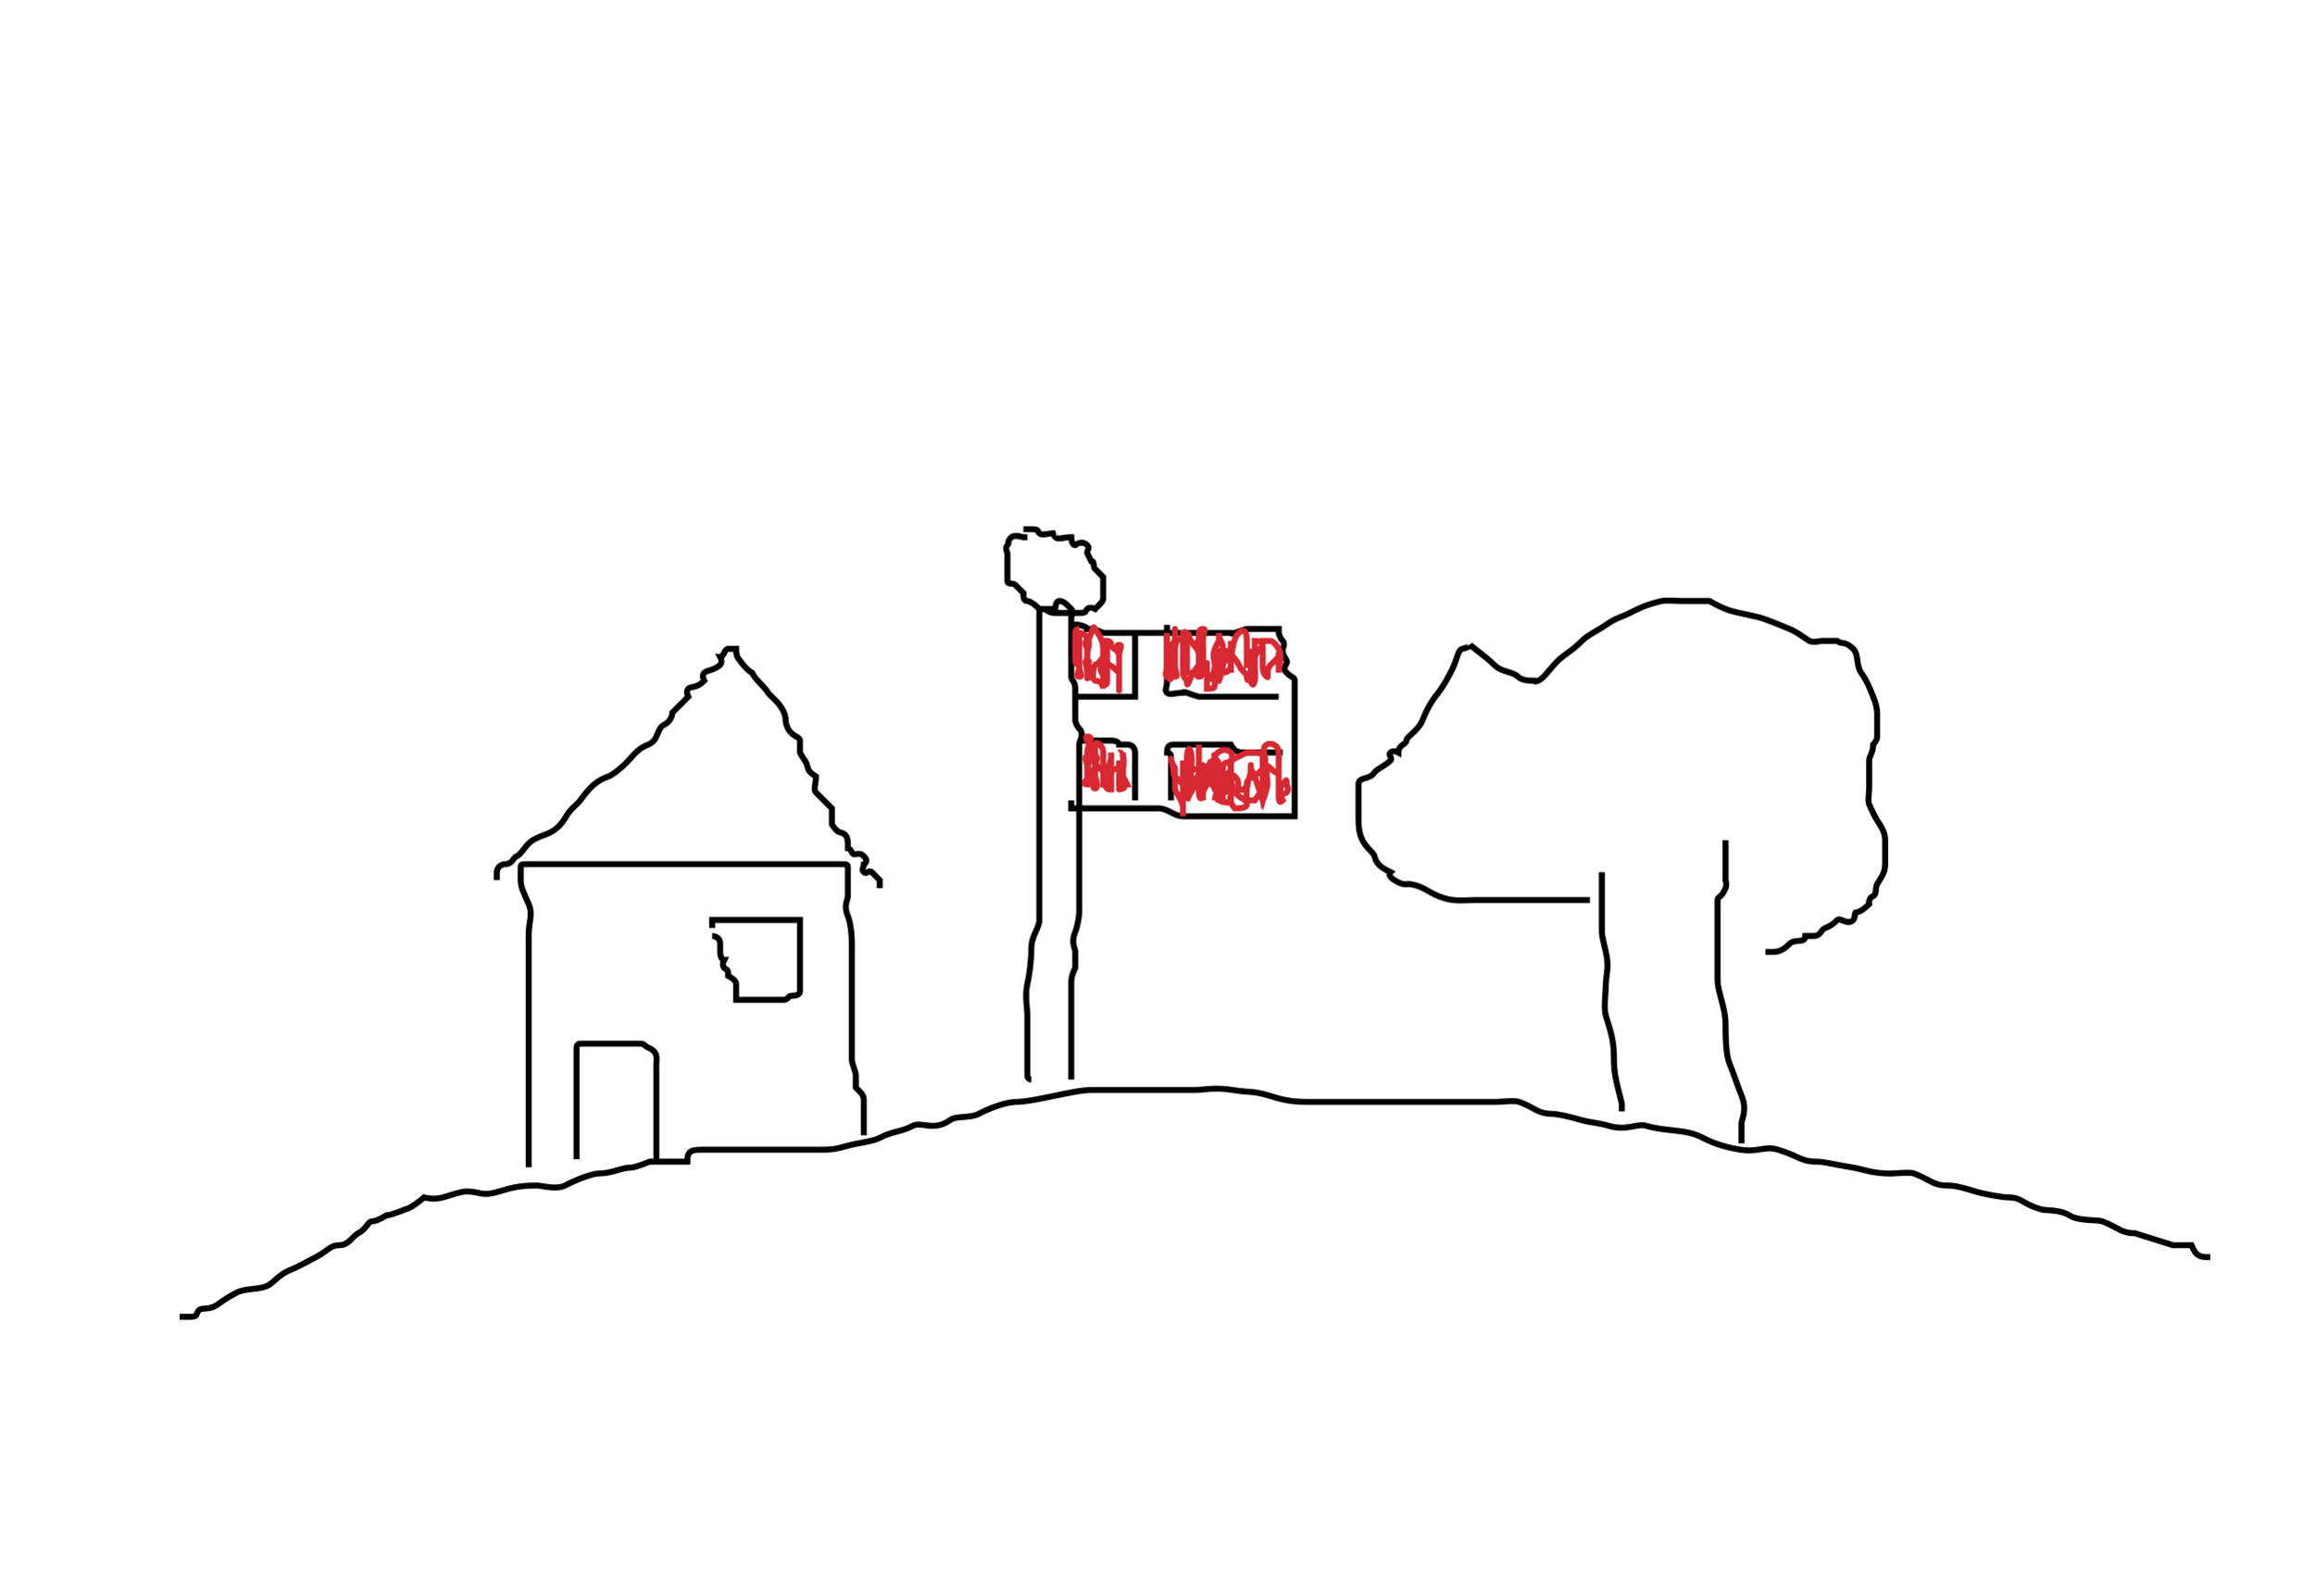
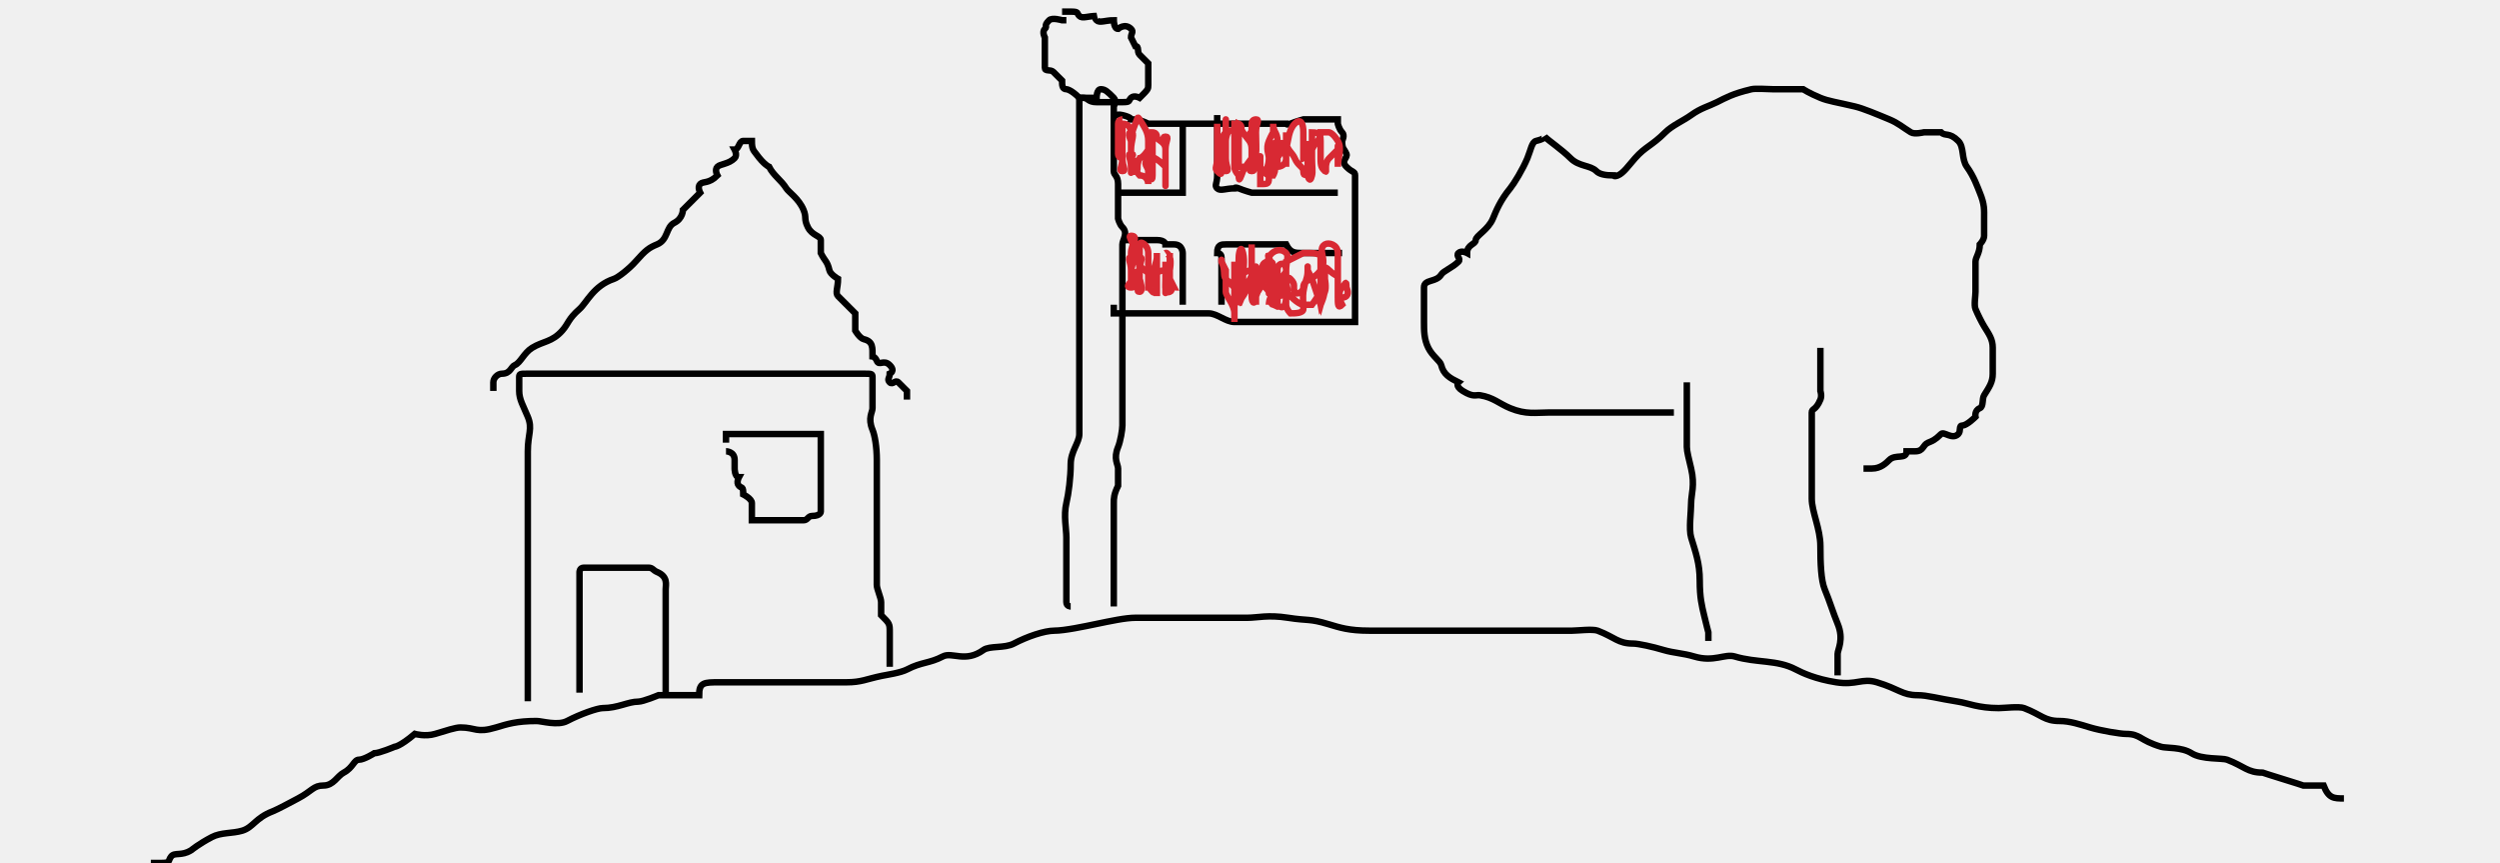
- <svg xmlns="http://www.w3.org/2000/svg" width="580" height="400">
+ <svg xmlns="http://www.w3.org/2000/svg" width="100%" viewBox="10 130 580 200">
  <g>
-     <rect fill="#ffffff" id="canvas_background" height="402" width="582" y="-1" x="-1" />
+     <rect fill="transparent" id="canvas_background" height="402" width="582" y="-1" x="-1" />
    <g display="none" overflow="visible" y="0" x="0" height="100%" width="100%" id="canvasGrid">
      <rect fill="url(#gridpattern)" stroke-width="0" y="0" x="0" height="100%" width="100%" />
    </g>
  </g>
  <g>
    <path stroke="#000" d="m45.008,330.208c0,0 1.178,0 2.356,0c2.356,0 1.523,-0.439 2.356,-1.497c0.833,-1.059 2.356,0 4.713,-1.497c0,0 1.634,-1.374 4.713,-2.994c2.177,-1.146 4.776,-0.809 7.069,-1.497c2.564,-0.769 3.004,-2.927 7.069,-4.491c1.128,-0.434 4.352,-2.184 5.891,-2.994c3.266,-1.719 3.535,-2.994 5.891,-2.994c2.356,0 3.174,-2.184 4.713,-2.994c2.177,-1.146 2.356,-2.994 3.535,-2.994c1.178,0 3.535,-1.497 3.535,-1.497c1.178,0 4.713,-1.497 4.713,-1.497c0,0 1.178,0 4.713,-2.994c0,0 2.42,0.688 4.713,0c2.564,-0.769 4.713,-1.497 5.891,-1.497c3.535,0 3.661,1.376 8.248,0c2.564,-0.769 4.713,-1.497 9.426,-1.497c1.178,0 4.892,1.146 7.069,0c3.079,-1.621 7.069,-2.994 8.248,-2.994c3.535,0 5.891,-1.497 8.248,-1.497c1.178,0 4.713,-1.497 4.713,-1.497c1.178,0 2.356,0 4.713,0c0,0 0,0 1.178,0c1.178,0 3.535,0 3.535,0c0,-2.994 1.178,-2.994 4.713,-2.994c0,0 0,0 1.178,0c3.535,0 3.535,0 3.535,0c2.356,0 4.713,0 4.713,0c1.178,0 4.713,0 4.713,0c2.356,0 4.713,0 7.069,0c2.356,0 7.069,0 8.248,0c3.535,0 4.57,-0.739 8.248,-1.497c1.163,-0.24 4.352,-0.687 5.891,-1.497c3.266,-1.719 5.169,-1.374 8.248,-2.994c2.177,-1.146 5.198,1.544 9.426,-1.497c1.45,-1.043 4.892,-0.351 7.069,-1.497c3.079,-1.621 7.069,-2.994 9.426,-2.994c2.356,0 7.1,-1.018 9.426,-1.497c3.678,-0.758 7.069,-1.497 9.426,-1.497c2.356,0 7.069,0 8.248,0c3.535,0 5.891,0 8.248,0c4.713,0 5.891,0 9.426,0c2.356,0 4.748,-0.732 9.426,0c4.822,0.754 4.839,0.121 9.426,1.497c2.564,0.769 4.713,1.497 9.426,1.497c1.178,0 4.713,0 9.426,0c1.178,0 4.713,0 5.891,0c3.535,0 4.713,0 8.248,0c2.356,0 4.713,0 9.426,0c1.178,0 4.713,0 4.713,0c4.713,0 5.891,0 9.426,0c1.178,0 4.764,-0.434 5.891,0c4.066,1.564 4.713,2.994 8.248,2.994c1.178,0 4.505,0.728 7.069,1.497c2.293,0.688 4.505,0.728 7.069,1.497c4.587,1.376 7.132,-0.688 9.426,0c5.128,1.538 9.785,0.703 14.139,2.994c1.539,0.81 4.604,2.24 9.426,2.994c4.678,0.732 5.986,-1.032 9.426,0c5.128,1.538 5.891,2.994 9.426,2.994c2.356,0 4.604,0.743 9.426,1.497c2.339,0.366 4.713,1.497 9.426,1.497c1.178,0 4.764,-0.434 5.891,0c4.066,1.564 4.713,2.994 8.248,2.994c2.356,0 4.776,0.809 7.069,1.497c2.564,0.769 7.069,1.497 8.248,1.497c3.535,0 3.119,1.456 8.248,2.994c1.147,0.344 4.713,0 7.069,1.497c2.356,1.497 7.12,1.063 8.248,1.497c4.066,1.564 4.713,2.994 8.248,2.994c0,0 2.42,0.809 4.713,1.497c2.564,0.769 4.713,1.497 4.713,1.497c2.356,0 4.713,0 4.713,0c1.178,2.994 2.356,2.994 4.713,2.994l0,0l0,0" id="svg_2" stroke-width="1.5" fill="none" />
    <path d="m132.5,292.7c0,0 0,0 0,-2c0,0 0,-1 0,-2c0,-3 0,-6 0,-8c0,-4 0,-7 0,-10c0,-4 0,-6 0,-10c0,-2 0,-4 0,-8c0,-2 0,-4 0,-8c0,-4 0,-7 0,-10c0,-4 1.148,-5.228 0,-8c-1.082,-2.613 -2,-4 -2,-6c0,0 0,-2 0,-3c0,-1 0,-1 2,-1c0,0 1,0 4,0c1,0 4,0 8,0c4,0 8,0 12,0c4,0 10,0 16,0c4,0 10,0 16,0c4,0 8,0 12,0c2,0 4,0 8,0c0,0 1,0 2,0c2,0 2,0 2,1c0,1 0,3 0,3c0,1 0,2 0,4c0,1 -1.148,2.228 0,5c0.541,1.307 1,4 1,7c0,1 0,4 0,5c0,1 0,3 0,4c0,1 0,3 0,3c0,2 0,2 0,4c0,1 0,2 0,4c0,0 0,2 0,2c0,2 0,2 0,3c0,1 0,3 0,4c0,1 1,3 1,4c0,1 0,3 0,3c2,2 2,2 2,4c0,0 0,2 0,2c0,2 0,2 0,3l0,1l0,0l0,2" id="svg_7" fill-opacity="null" stroke-opacity="null" stroke-width="1.5" stroke="#000" fill="none" />
    <path d="m124.5,220.7c0,0 0,-2 0,-2c0,-1 1,-2 2,-2c2,0 2.076,-1.617 3,-2c1.307,-0.541 2.098,-2.824 4,-4c2.552,-1.577 4.614,-1.297 7,-4c1.48,-1.676 1.297,-2.614 4,-5c1.676,-1.48 3.257,-5.419 8,-7c0.949,-0.316 3.52,-2.324 5,-4c2.386,-2.703 3.152,-3.235 5,-4c2.613,-1.082 2,-4 4,-5c2,-1 2,-3 2,-3c1,-1 2,-2 4,-4c0,0 -0.707,-1.293 0,-2c0.707,-0.707 2,0 4,-2c0,0 -0.707,-1.293 0,-2c0.707,-0.707 2.586,-0.586 4,-2c0.707,-0.707 0,-2 0,-2c1,0 1,-2 2,-2c0,0 2,0 2,0c0,2 0.415,2.189 1,3c1.849,2.565 3,3 3,3c1,2 2.824,3.098 4,5c0.526,0.851 2.918,2.387 4,5c0.765,1.848 0,2 1,4c1,2 3,2 3,3c0,1 0,3 0,3c1,2 1.486,1.824 2,4c0.23,0.973 2,2 2,2c0,2 -0.707,3.293 0,4c0.707,0.707 1.293,1.293 2,2c0.707,0.707 2,2 2,2c0,2 0,2 0,4c0,0 1.027,1.77 2,2c2.176,0.514 2,2 2,4c0,0 0.617,0.076 1,1c0.541,1.307 1.586,-0.414 3,1c1.414,1.414 0,2 0,2c0,1 -0.707,1.293 0,2c0.707,0.707 1.293,-0.707 2,0c1.414,1.414 2,2 2,2l0,1l0,1" id="svg_14" fill-opacity="null" stroke-opacity="null" stroke-width="1.5" stroke="#000" fill="none" />
    <path d="m144.5,290.7c0,0 0,0 0,-1c0,-1 0,-1 0,-3c0,0 0,-1 0,-2c0,0 0,-2 0,-2c0,-1 0,-2 0,-2c0,-2 0,-2 0,-3c0,-1 0,-1 0,-3c0,0 0,-1 0,-2c0,0 0,-2 0,-2c0,-1 0,-2 0,-2c0,-2 0,-2 0,-3c0,-1 0,-1 0,-3c0,0 0,-1 1,-1c1,0 3,0 3,0c0,0 2,0 4,0c0,0 0,0 1,0c1,0 3,0 3,0c0,0 1,0 2,0c2,0 2,0 2,0c1,0 1.076,0.617 2,1c2.613,1.082 2,3 2,4c0,0 0,2 0,2c0,2 0,2 0,4c0,1 0,2 0,2c0,2 0,2 0,3c0,1 0,1 0,3c0,0 0,1 0,2c0,0 0,2 0,2c0,1 0,2 0,2c0,2 0,2 0,3l0,0l0,1" id="svg_15" fill-opacity="null" stroke-opacity="null" stroke-width="1.5" stroke="#000" fill="none" />
    <path d="m178.5,234.7c0,0 2,0 2,2c0,0 0,1 0,2c0,0 0,2 1,2c0,0 -0.707,1.293 0,2c0.707,0.707 1,0 1,2c0,0 2,1 2,2c0,0 0,2 0,2c0,1 0,2 0,2c0,0 0,0 1,0c1,0 3,0 3,0c0,0 1,0 2,0c2,0 2,0 2,0c1,0 2,0 4,0c0,0 0,0 0,0c1,0 1,-1 2,-1c2,0 2,-1 2,-1c0,0 0,0 0,-2c0,0 0,-1 0,-2c0,0 0,-2 0,-3c0,-1 0,-1 0,-3c0,0 0,-1 0,-2c0,0 0,-2 0,-2c0,-1 0,-2 0,-2c0,-2 0,-2 0,-2c0,0 -2,0 -3,0c-1,0 -1,0 -1,0c-2,0 -3,0 -4,0c0,0 0,0 -2,0c-1,0 -2,0 -2,0c0,0 -2,0 -3,0c-1,0 -1,0 -1,0c-2,0 -3,0 -4,0c0,0 0,0 -2,0l0,2" id="svg_16" fill-opacity="null" stroke-opacity="null" stroke-width="1.5" stroke="#000" fill="none" />
    <path d="m406.5,278.7c0,0 0,-1 0,-2c0,0 -0.54,-2.053 -1,-4c-0.514,-2.176 -1,-4 -1,-8c0,-4 -0.955,-6.549 -2,-10c-0.58,-1.914 0,-6 0,-8c0,-2 0.919,-4.107 0,-8c-0.514,-2.176 -1,-4 -1,-5c0,-1 0,-3 0,-4c0,-1 0,-3 0,-3c0,-1 0,-2 0,-2c0,-2 0,-3 0,-4l0,0l0,-2l0,0" id="svg_18" fill-opacity="null" stroke-opacity="null" stroke-width="1.5" stroke="#000" fill="none" />
    <path d="m436.5,286.7c0,0 0,-1 0,-2c0,0 0,-2 0,-3c0,-1 1.531,-3.304 0,-7c-1.082,-2.613 -1.79,-5.078 -3,-8c-0.856,-2.066 -1,-6 -1,-10c0,-4 -2,-8 -2,-11c0,-3 0,-7 0,-9c0,-3 0,-4 0,-6c0,-2 0,-4 0,-5c0,-1 0.918,-0.387 2,-3c0.383,-0.924 0,-2 0,-2c0,-2 0,-2 0,-4c0,0 0,-2 0,-2c0,-1 0,-2 0,-2l0,-2l0,0" id="svg_19" fill-opacity="null" stroke-opacity="null" stroke-width="1.5" stroke="#000" fill="none" />
    <path d="m398.5,225.7c0,0 -1,0 -2,0c0,0 0,0 -3,0c-1,0 -4,0 -5,0c-4,0 -7,0 -8,0c-4,0 -8,0 -11,0c-3,0 -5.304,0.531 -9,-1c-2.613,-1.082 -3.879,-2.493 -7,-3c-0.987,-0.16 -1.448,0.577 -4,-1c-1.902,-1.176 -1,-2 -1,-2c-2,-1 -3.486,-1.824 -4,-4c-0.23,-0.973 -2,-2 -3,-4c-1,-2 -1,-4 -1,-6c0,-2 0,-4 0,-4c0,-2 0,-3 0,-4c0,-2 2.824,-1.098 4,-3c0.526,-0.851 2.586,-1.586 4,-3c0.707,-0.707 -0.707,-1.293 0,-2c0.707,-0.707 2,0 2,0c0,-2 2,-2 2,-3c0,-1 2.918,-2.387 4,-5c0.765,-1.848 1.714,-4.212 4,-7c0.897,-1.094 2.918,-4.387 4,-7c0.765,-1.848 1.027,-3.77 2,-4c2.176,-0.514 2,-1 2,-1c1,1 4,3 6,5c2,2 4.586,1.586 6,3c0.707,0.707 2,1 4,1c0,0 0.076,0.383 1,0c1.307,-0.541 2.52,-2.324 4,-4c2.386,-2.703 3.838,-2.838 7,-6c1.581,-1.581 4.186,-2.693 6,-4c2.295,-1.654 4,-2 6,-3c2,-1 3.647,-1.973 8,-3c0.973,-0.23 4,0 5,0c3,0 4,0 7,0c0,0 1.387,0.918 4,2c1.848,0.765 3.647,0.973 8,2c1.947,0.46 5.078,1.79 8,3c2.066,0.856 3.098,1.824 5,3c0.851,0.526 3,0 3,0c0,0 1,0 2,0c2,0 2,0 2,0c1,1 1.879,-0.121 4,2c1.414,1.414 0.693,4.186 2,6c1.654,2.295 2.459,4.693 3,6c1.148,2.772 1,4 1,6c0,0 0,1 0,2c0,0 0,2 0,2c0,1 -1,2 -1,2c0,2 -1,3 -1,4c0,2 0,2 0,4c0,0 0,2 0,3c0,1 -0.383,3.076 0,4c0.541,1.307 1.474,3.149 2,4c1.176,1.902 2,3 2,5c0,0 0,2 0,3c0,1 0,3 0,3c0,2 -0.824,3.098 -2,5c-0.526,0.851 -0.076,2.617 -1,3c-1.307,0.541 -1,2 -1,2c0,0 -2,2 -3,2c-1,0 -0.293,1.293 -1,2c-1.414,1.414 -3.293,-0.707 -4,0c-1.414,1.414 -2.076,1.617 -3,2c-1.307,0.541 -1,2 -3,2c-1,0 -2,0 -2,0c0,2 -2.586,0.586 -4,2c-0.707,0.707 -2,2 -4,2l0,0l0,0l-2,0" id="svg_20" fill-opacity="null" stroke-opacity="null" stroke-width="1.5" stroke="#000" fill="none" />
    <path d="m258.5,270.7c0,0 -1,0 -1,-1c0,-1 0,-1 0,-3c0,-1 0,-2 0,-4c0,-2 0,-5 0,-8c0,-2 -0.689,-5.08 0,-8c0.514,-2.176 1,-6 1,-9c0,-3 2,-5 2,-7c0,-4 0,-6 0,-8c0,-2 0,-6 0,-8c0,-2 0,-6 0,-9c0,-3 0,-7 0,-9c0,-4 0,-6 0,-10c0,-1 0,-4 0,-6c0,0 0,-2 0,-3c0,-1 0,-1 0,-3c0,-1 0,-2 0,-2c0,-2 0,-2 0,-3c0,-1 0,-1 0,-3c0,0 0,-1 0,-2c0,0 0,-2 0,-2c0,-1 0,-2 0,-2c0,-2 0,-2 0,-3c0,-1 0,-1 0,-3c0,0 0,-1 0,-2c0,0 0,0 0,0c1,0 2,0 4,0c0,0 0,-2 1,-2c1,0 1.586,0.586 3,2c0.707,0.707 0,2 0,2c0,2 0,2 0,2c0,1 0,2 0,2c0,2 0,3 0,4c0,2 0,2 0,3c0,1 0,3 0,4c0,1 1,1 1,3c0,1 0,2 0,4c0,1 0,2 0,4c0,0 0.293,1.293 1,2c1.414,1.414 0,3 0,4c0,2 0,4 0,6c0,2 0,4 0,6c0,4 0,7 0,10c0,1 0,2 0,4c0,2 0,2 0,4c0,1 0,2 0,2c0,2 0,3 0,4c0,2 0,4 0,6c0,1 -0.459,3.693 -1,5c-1.148,2.772 0,4 0,5c0,2 0,4 0,4c-1,2 -1,3 -1,4c0,0 0,2 0,2c0,1 0,2 0,2c0,2 0,2 0,3c0,1 0,1 0,3c0,0 0,1 0,2c0,0 0,2 0,3c0,1 0,1 0,3c0,0 0,1 0,2c0,0 0,2 0,2l0,1l0,1" id="svg_21" fill-opacity="null" stroke-opacity="null" stroke-width="1.5" stroke="#000" fill="none" />
    <path d="m257.5,134.7c0,0 -1,0 -1,0c0,0 -2.293,-0.707 -3,0c-1.414,1.414 -0.293,1.293 -1,2c-0.707,0.707 0,2 0,2c0,0 0,2 0,2c0,1 0,2 0,2c0,2 0,2 0,3c0,1 1.293,0.293 2,1c1.414,1.414 2,2 2,2c0,1 0,2 1,2c0,0 1,0 3,2c0,0 0,0 1,0c1,0 1,1 3,1c0,0 0,0 1,0c1,0 3,0 3,0c0,0 1,0 2,0c2,0 1.293,-0.293 2,-1c0.707,-0.707 2,0 2,0c2,-2 2,-2 2,-3c0,-1 0,-1 0,-3c0,0 0,-1 0,-2c0,0 -0.586,-0.586 -2,-2c-0.707,-0.707 0,-2 -1,-2c0,0 -1,-2 -1,-2c0,-1 0.707,-1.293 0,-2c-1.414,-1.414 -3,0 -3,0c-1,0 -1,-2 -1,-2c-2,0 -3.293,0.707 -4,0c-0.707,-0.707 0,-1 0,-1c-2,0 -3.293,0.707 -4,0c-0.707,-0.707 0,-1 -2,-1c-1,0 -2,0 -2,0l0,0" id="svg_25" fill-opacity="null" stroke-opacity="null" stroke-width="1.5" stroke="#000" fill="none" />
    <path d="m268.5,156.7c0,0 0,0 0,0c1,0 1.027,-0.23 2,0c2.176,0.514 2,1 2,1c1,0 2,0 4,1c0,0 1,0 4,0c0,0 1,0 2,0c2,0 2,0 3,0c1,0 3,0 3,0c1,0 2,0 4,0c0,0 1,0 2,0c2,0 2,0 3,0c1,0 3,0 3,0c0,0 1,0 2,0c2,0 2,0 2,0c1,0 2,0 4,0c0,0 0.076,0.383 1,0c1.307,-0.541 3,-1 3,-1c0,0 1,0 2,0c2,0 2,0 2,0c1,0 2,0 4,0c0,0 0,0 0,1c0,0 0.293,1.293 1,2c0.707,0.707 0,2 0,2c0,2 0.459,1.693 1,3c0.383,0.924 -1.414,1.586 0,3c1.414,1.414 2,1 2,2c0,0 0,2 0,2c0,1 0,2 0,2c0,2 0,2 0,3c0,1 0,3 0,3c0,1 0,2 0,2c0,2 0,2 0,3c0,1 0,1 0,3c0,0 0,1 0,2c0,0 0,2 0,2c0,1 0,2 0,2c0,2 0,2 0,3c0,1 0,3 0,3c0,1 0,2 0,2c0,2 0,2 0,2c0,0 -2,0 -3,0c-1,0 -1,0 -3,0c-1,0 -2,0 -2,0c-3,0 -4,0 -4,0c-3,0 -4,0 -4,0c-2,0 -3,0 -4,0c0,0 -2,0 -4,0c0,0 -3,0 -4,0c-2,0 -4,-2 -6,-2c-2,0 -2,0 -5,0c-1,0 -3,0 -4,0c-1,0 -1,0 -3,0c-1,0 -2,0 -2,0c0,0 -2,0 -3,0c-1,0 -1,0 -1,0c-2,0 -3,0 -4,0l0,-1l0,-1" id="svg_26" fill-opacity="null" stroke-opacity="null" stroke-width="1.5" stroke="#000" fill="none" />
    <path d="m284.5,158.7c0,0 0,2 0,2c0,1 0,2 0,2c0,2 0,2 0,3c0,1 0,1 0,3c0,0 0,1 0,2c0,0 0,2 0,2c0,1 0,2 0,2c0,0 0,0 0,0c-2,0 -3,0 -4,0c0,0 0,0 -2,0c-1,0 -2,0 -2,0c0,0 -2,0 -2,0c-1,0 -2,0 -2,0l0,0l-2,0l-1,0" id="svg_27" fill-opacity="null" stroke-opacity="null" stroke-width="1.5" stroke="#000" fill="none" />
    <path d="m292.5,156.7c0,0 0,1 0,2c0,0 0,2 0,3c0,1 0,1 0,3c0,0 0,1 0,2c0,0 0,2 0,2c0,1 0,2 0,2c0,2 -0.707,2.293 0,3c0.707,0.707 2,0 4,0c0,0 0.076,-0.383 1,0c1.307,0.541 3,1 3,1c0,0 1,0 2,0c2,0 2,0 2,0c1,0 2,0 4,0c0,0 0,0 1,0c1,0 3,0 3,0c0,0 1,0 2,0c2,0 2,0 2,0c1,0 2,0 4,0l0,0" id="svg_29" fill-opacity="null" stroke-opacity="null" stroke-width="1.5" stroke="#000" fill="none" />
    <path d="m284.5,200.7c0,0 0,-2 0,-2c0,-1 0,-2 0,-2c0,-2 0,-2 0,-3c0,-1 0,-1 0,-3c0,0 0,-1 0,-2c0,0 0,-2 -2,-2c0,0 -1,0 -2,0c0,0 0,-1 -2,-1c-1,0 -2,0 -2,0c0,0 -2,0 -3,0c-1,0 -1,0 -1,0l-2,0" id="svg_30" fill-opacity="null" stroke-opacity="null" stroke-width="1.5" stroke="#000" fill="none" />
    <path d="m293.5,200.7c0,0 0,0 0,-2c0,0 0,-1 0,-2c0,0 0,-2 0,-2c0,-1 0,-2 0,-2c0,-2 0,-2 0,-3c0,-1 -1,-1 -1,-1c0,-2 1,-2 2,-2c2,0 2,0 2,0c1,0 2,0 4,0c0,0 0,0 1,0c1,0 3,0 3,0c0,0 1,0 2,0c2,0 2,0 2,0c1,2 2,2 4,2c0,0 0,0 0,0c1,0 2,0 4,0c0,0 0,0 1,0c1,0 3,0 3,0l0,0l1,0" id="svg_32" fill-opacity="null" stroke-opacity="null" stroke-width="1.5" stroke="#000" fill="none" />
    <path d="m270.5,157.7c0,0 -1,0 -1,1c0,0 0,2 0,2c0,1 0,2 0,2c0,2 0,2 0,3c0,1 1,1 1,1c0,2 -1,3 0,3c1,0 0,-1 0,-3c0,0 0,-2 0,-2c0,-2 0,-2 0,-4c0,0 0,-2 0,-2c2,0 2,2 2,2c0,1 0,2 0,4c0,0 0,1 0,2c0,0 0,2 0,2c0,1 0,2 0,1c0,-1 0,-3 0,-3c0,-1 0,-2 0,-2c0,-2 1,-4 0,-4c-1,0 0,2 0,2c0,2 0,2 0,3c0,1 0,1 0,3c0,0 0,1 1,1c1,0 0,-1 1,-3c0,0 0.824,-0.098 2,-2c1.051,-1.701 0,-2 0,-3c0,-1 0,0 0,1c0,0 0,2 0,3c0,1 0,1 0,3c0,0 0,1 0,2c0,0 1,2 1,0c0,0 0,-1 0,-2c0,-2 0,-4 0,-6c0,0 0,-1 0,-2c0,0 1,0 1,1c0,1 2,1 2,3c0,0 0,1 0,1c0,1 0,1 0,3c0,0 0,-2 0,-2c0,-1 0,-2 0,-2c0,-2 1,-3 0,-3c-1,0 0,1 0,3c0,1 0,2 0,2c0,2 0,2 0,3c0,1 0,-1 0,-1c0,-2 0,-4 0,-4c0,-2 0,0 0,1c0,1 0,3 0,4c0,1 0,1 0,3c0,0 0,1 0,0c0,0 0,-2 0,-2c0,-1 0,-2 0,-2c-2,-2 -3.293,-2.707 -4,-2c-1.414,1.414 0,2 0,3c0,1 0,1 0,0c0,-1 0,-4 0,-7c0,-2 -0.824,-3.098 -2,-5c-0.526,-0.851 -0.459,-0.307 -1,1c-0.765,1.848 -1,3 -1,4c0,2 0,2 0,3c0,1 1,0 0,0c-1,0 0,1 0,3c0,0 0.293,1.707 1,1c0.707,-0.707 0,-3 0,-3c0,0 0,2 0,2c0,1 1,2 1,2c2,0 2,2 2,2l0,0" id="svg_40" stroke-width="1.5" stroke="#D82933" fill="none" />
    <path d="m292.5,158.7c0,0 0,0 0,2c0,0 0,1 0,2c0,0 0,2 0,2c0,1 0,2 0,2c0,2 -0.707,2.293 0,3c0.707,0.707 1,1 1,0c0,-1 0,-3 0,-3c0,-2 0,-2 0,-4c0,0 0,-1 1,-2c0,0 0,-2 0,-3c0,-1 0,-1 0,0c0,1 0,1 0,3c0,0 0,1 0,2c0,0 0,2 0,2c0,1 0,2 0,2c0,2 -1,3 0,3c1,0 0,-1 0,-3c0,-1 0,-2 0,-4c0,-1 0.586,-3.414 2,-2c0.707,0.707 0,2 0,4c0,1 0,2 0,4c0,1 1,2 1,2c0,2 0.459,0.307 1,-1c0.383,-0.924 2,-3 2,-3c0,-2 0,-2 0,-4c0,0 1,-2 0,-2c-1,0 0,2 0,2c0,2 0,3 0,4c0,2 -1,3 0,3c1,0 0.493,-0.879 1,-4c0.16,-0.987 0,-3 0,-5c0,-2 1,-3 0,-3c-1,0 -1,1 -1,1c0,2 0,3 0,4c0,0 0,2 0,2c0,1 0,0 0,0c0,-2 -0.824,-2.098 -2,-4c-1.051,-1.701 -1,-2 -2,-2c0,0 0,2 0,2c0,2 0,2 0,4c0,0 0,0 0,-2c0,-1 0.293,-1.293 1,-2c1.414,-1.414 0,-2 0,-2c0,2 0,3 0,4c0,2 0,3 0,4c0,0 0,2 0,2c1,0 3,0 3,0c0,0 0,-2 0,-2c0,-1 0,-2 0,-4c0,0 0,0 0,2c0,0 0,2 0,2c0,2 0,2 1,2c0,0 0,-2 0,-3c0,-1 0,-3 0,-4c0,-1 0,-3 0,-1c0,1 0,2 0,4c0,1 0,2 0,2c0,0 0,-1 0,-2c0,0 0,-2 0,0c0,1 -0.051,2.299 1,4c1.176,1.902 2,2 2,2c0,0 0,0 0,-2c0,0 1,-2 1,-4c0,0 0,-2 0,-2c0,0 1,2 1,3c0,1 0,1 0,3c0,0 2,0 2,-2c0,0 0,-1 0,-2c0,0 0,-2 0,-2c0,0 -0.824,1.098 -2,3c-0.526,0.851 0,1 0,3c0,0 0,0 0,-2c0,-2 0,-4 0,-4c0,-2 -1,-2 -1,-4c0,0 0,0 0,2c0,0 -0.459,0.693 -1,2c-0.765,1.848 0,3 0,4c0,2 -0.924,2.617 0,3c1.307,0.541 1.486,-0.824 2,-3c0.23,-0.973 2,-2 2,-4c0,0 0,-1 0,-2c0,0 0,1 0,2c0,2 1.459,2.693 2,4c0.765,1.848 2,2 2,3c0,1 0.459,1.307 1,0c0.383,-0.924 0,-3 0,-3c0,-2 0,-2 0,-4c0,0 0,0 0,2c0,0 0,1 0,2c0,2 0,2 0,4c0,0 0.486,2.176 1,0c0.23,-0.973 0,-2 0,-4c0,-1 0,-2 0,-4c0,-1 0,-2 0,-2c2,0 2,1 2,2c0,2 0,2 0,4c0,2 0.293,2.293 1,3c0.707,0.707 -0.414,-1.586 1,-3c1.414,-1.414 2,-2 2,-2c0,-2 0,0 0,0c0,1 0,2 0,2c0,2 0,2 0,2c0,-2 1.051,-4.299 0,-6c-1.176,-1.902 -2,-2 -2,-2c-1,0 -2,0 -2,0c0,2 -1.235,2.152 -2,4c-0.541,1.307 -2,2 -2,2c0,0 0,-2 0,-2c0,-2 0,-3 0,-4c0,-2 -0.586,-3.414 -2,-2c-1.414,1.414 -1.486,3.824 -2,6c-0.23,0.973 0,2 0,2c0,2 0,2 0,2c0,-2 0,-3 0,-4c0,-2 -2,-2 -2,0c0,0 -1,2 -1,2c0,2 -1,3 -1,2c0,0 0,-2 0,-3c0,-1 0,-3 0,-3c0,0 0,2 0,3c0,1 0,3 0,4c0,1 0,1 1,1c0,0 0.924,-1.617 0,-2c-1.307,-0.541 -1,2 -1,2c0,2 0,2 -2,2c0,0 0,-2 0,-3c0,-1 0,-1 0,-3c0,0 0,-1 0,0l0,0" id="svg_41" stroke-width="1.5" stroke="#D82933" fill="none" />
    <path d="m280.5,188.7c0,0 0.459,-0.307 1,1c0.383,0.924 0,3 0,3c0,1 0,2 0,2c0,2 1,2 1,2c0,0 -1,-2 -1,-2c0,-1 0,-2 0,-2c0,-2 0,-3 0,-4c0,0 0,0 0,1c0,1 0,1 0,3c0,0 0,1 0,2c0,2 0.924,2.617 0,3c-1.307,0.541 -1,-1 -1,-3c0,-1 0,-2 0,-4c0,0 0,0 0,2c0,0 0,1 0,2c0,2 0,2 0,3c0,1 0,-1 0,-1c0,-2 0,-3 0,-4c0,0 -2,0 -2,1c0,1 0,1 0,3c0,0 -0.293,1.707 -1,1c-0.707,-0.707 -1,-1 -1,-4c0,-1 0,-4 0,-5c0,-2 -2,-3 -2,-2c0,0 0,2 0,3c0,1 0,1 0,3c0,1 0,2 0,2c0,2 0,2 0,2c0,-2 0,-3 0,-4c0,-2 1,-3 0,-3c-1,0 0,1 0,3c0,0 0,2 0,2c0,2 -1,3 0,3c1,0 0,-3 0,-3c0,-2 -1,-2 -1,-1c0,1 -3,3 -1,3c2,0 0,-2 0,-4c0,0 1,-3 0,-3c-1,0 0,1 0,3c0,1 0,2 0,4c0,0 0,0 0,-2c0,-1 0,-4 0,-6c0,-2 2,-4 0,-4c-1,0 1,2 1,4c0,1 1,2 1,2c0,2 2,2 2,3c0,1 0,1 0,1c0,2 0,2 0,2c1,0 1,-2 1,-2c0,-2 1,-4 1,-5c0,-1 0,-1 0,-1c0,2 0,2 0,5c0,1 0,3 0,4l0,1l0,-1l0,-1" id="svg_42" stroke-width="1.5" stroke="#D82933" fill="none" />
    <path d="m296.5,190.7c0,0 0,0 0,2c0,0 0,1 0,2c0,0 0,2 0,3c0,1 0,1 0,3c0,0 0,1 0,2c0,0 0,2 0,2c0,0 0,-2 0,-2c0,-2 -2,-4 -2,-5c0,-1 0,-3 0,-5c0,0 -1,-2 -1,-2c0,-1 0,0 0,0c1,2 0.293,3.293 1,4c1.414,1.414 2,2 2,2c0,0 -0.765,-0.152 0,-2c0.541,-1.307 1,-2 1,-5c0,-1 0.486,-3.176 1,-1c0.46,1.947 0,4 0,5c0,1 0,3 0,3c0,1 0,0 0,-2c0,-2 0,-2 0,-4c0,-1 0,-2 0,-2c0,0 0,2 0,2c0,2 0,4 0,6c0,1 0,2 0,2c0,0 0.918,-1.387 2,-4c0.383,-0.924 0,-2 0,-4c0,-2 0,-2 0,-4c0,0 0,2 0,3c0,1 0,4 0,5c0,2 -0.383,2.076 0,3c0.541,1.307 1.617,-0.076 2,-1c1.082,-2.613 2,-3 2,-4c0,-2 0,-3 0,-4c0,0 0,1 0,2c0,2 0,3 0,4c0,2 0,2 0,3c0,1 0,0 0,-1c0,0 0,-2 0,-3c0,-1 2,-3 0,-3c-2,0 -1.54,2.053 -2,4c-0.514,2.176 -1,2 -1,3c0,1 0,1 0,3c0,0 0,0 0,-2c0,-2 0,-4 0,-5c0,-1 0,-3 0,-1c0,0 0,2 0,2c0,2 0,2 0,2c1,-2 3,-3 3,-4c0,-2 0,-3 0,-3c0,1 -0.46,3.053 0,5c0.514,2.176 1,2 1,4c0,0 -0.414,0.586 1,2c1.414,1.414 2,0 2,-2c0,-1 0,-2 0,-4c0,-1 0,-2 0,-1c0,1 0,1 0,3c0,0 -1,2 0,2c1,0 0,-2 0,-4c0,-1 0,-2 0,-2c0,-2 0,-2 0,0c0,1 -2,2 -2,4c0,2 0,2 0,4c0,0 0,1 0,0c0,0 0,-2 0,-4c0,-2 0,-3 0,-4c0,-2 2,-2 2,0c0,0 0,2 0,4c0,2 0,4 0,4c0,1 1,2 1,2c1,0 3,0 3,-1c0,-1 -0.16,-3.013 0,-4c0.507,-3.121 1,-3 1,-5c0,0 0,-2 0,0c0,0 1,2 1,2c2,6 2,6 2,6c0,0 0.459,-1.693 1,-3c0.383,-0.924 0,-3 0,-3c0,-1 0,-2 0,-1c0,1 -0.459,2.693 -1,4c-0.383,0.924 0,3 0,3c0,0 1,-2 1,-4c0,-2 0,-3 0,-4c0,0 -0.414,-1.414 1,0c1.414,1.414 2,1 2,2c0,2 0,3 0,4c0,0 1.293,0.707 2,0c0.707,-0.707 0,-2 0,-2c0,-2 -0.293,-0.707 -1,0c-1.414,1.414 0,4 0,4c-1,1 -1,0 -1,-2c0,-2 0,-4 0,-6c0,-2 0,-4 0,-4c0,-2 -2.149,-2.526 -3,-2c-1.902,1.176 0.754,3.566 -1,6c-1.849,2.565 -4,2 -4,4c0,1 -1.617,1.924 -2,1c-0.541,-1.307 0.414,-1.586 -1,-3c-0.707,-0.707 -1,0 -1,2c0,0 -2.293,1.293 -3,2c-1.414,1.414 0,2 0,2c0,-2 0,-4 0,-6c0,-2 -0.459,-3.693 -1,-5c-0.383,-0.924 0,0 0,1c0,2 -2,3 -2,4c0,2 -1,4 -1,4c0,2 -1,2 -1,0c0,0 0,-2 0,-2c0,-2 0,-3 0,-4c0,0 -1.617,0.076 -2,1c-0.541,1.307 -1,1 -1,3c0,0 0,1 0,0c0,0 0,-2 0,-2c0,0 0,2 0,3c0,1 0,3 0,3c0,0 1,-2 1,-3c0,-1 2,-3 2,-4c0,-1 0,-1 0,-1c0,0 1,2 1,2c1,2 1.824,1.098 3,3c0.526,0.851 0,1 0,1c1,0 1,0 1,-1c0,-1 1,-1 1,-3c0,0 0.46,0.053 0,2c-0.514,2.176 -1,2 -1,4c0,0 0.486,0.176 1,-2c0.46,-1.947 2,-2 2,-5c0,-1 0,-1 0,0c0,1 -0.414,3.586 1,5c2.121,2.121 3,2 3,2c0,0 1,0 2,0c0,0 0.824,-1.098 2,-3c0.526,-0.851 0,-3 0,-3c0,-1 0,-2 0,-1c0,1 0,3 0,3c0,1 0,2 0,0c0,0 0,-2 0,-4c0,-2 0,-2 0,-3c0,-1 -2,-1 -3,-1c-1,0 -1,0 -1,0c-2,1 -4,2 -4,2c0,2 0,2 0,2c0,-2 0.707,-3.293 0,-4c-1.414,-1.414 -3.459,-0.307 -4,1c-0.383,0.924 0,1 -2,3c0,0 0,1 2,1c0,0 0,-1 0,-1c0,-2 0,-2 0,-3c0,0 0,1 0,1c0,2 0,2 0,3c0,1 1,1 2,1c2,0 2,2 2,2c0,0 0,1 0,1c0,1 -2,1 -3,1c-1,0 -1,2 -1,2l0,0" id="svg_43" stroke-width="1.5" stroke="#D82933" fill="none" />
  </g>
</svg>
